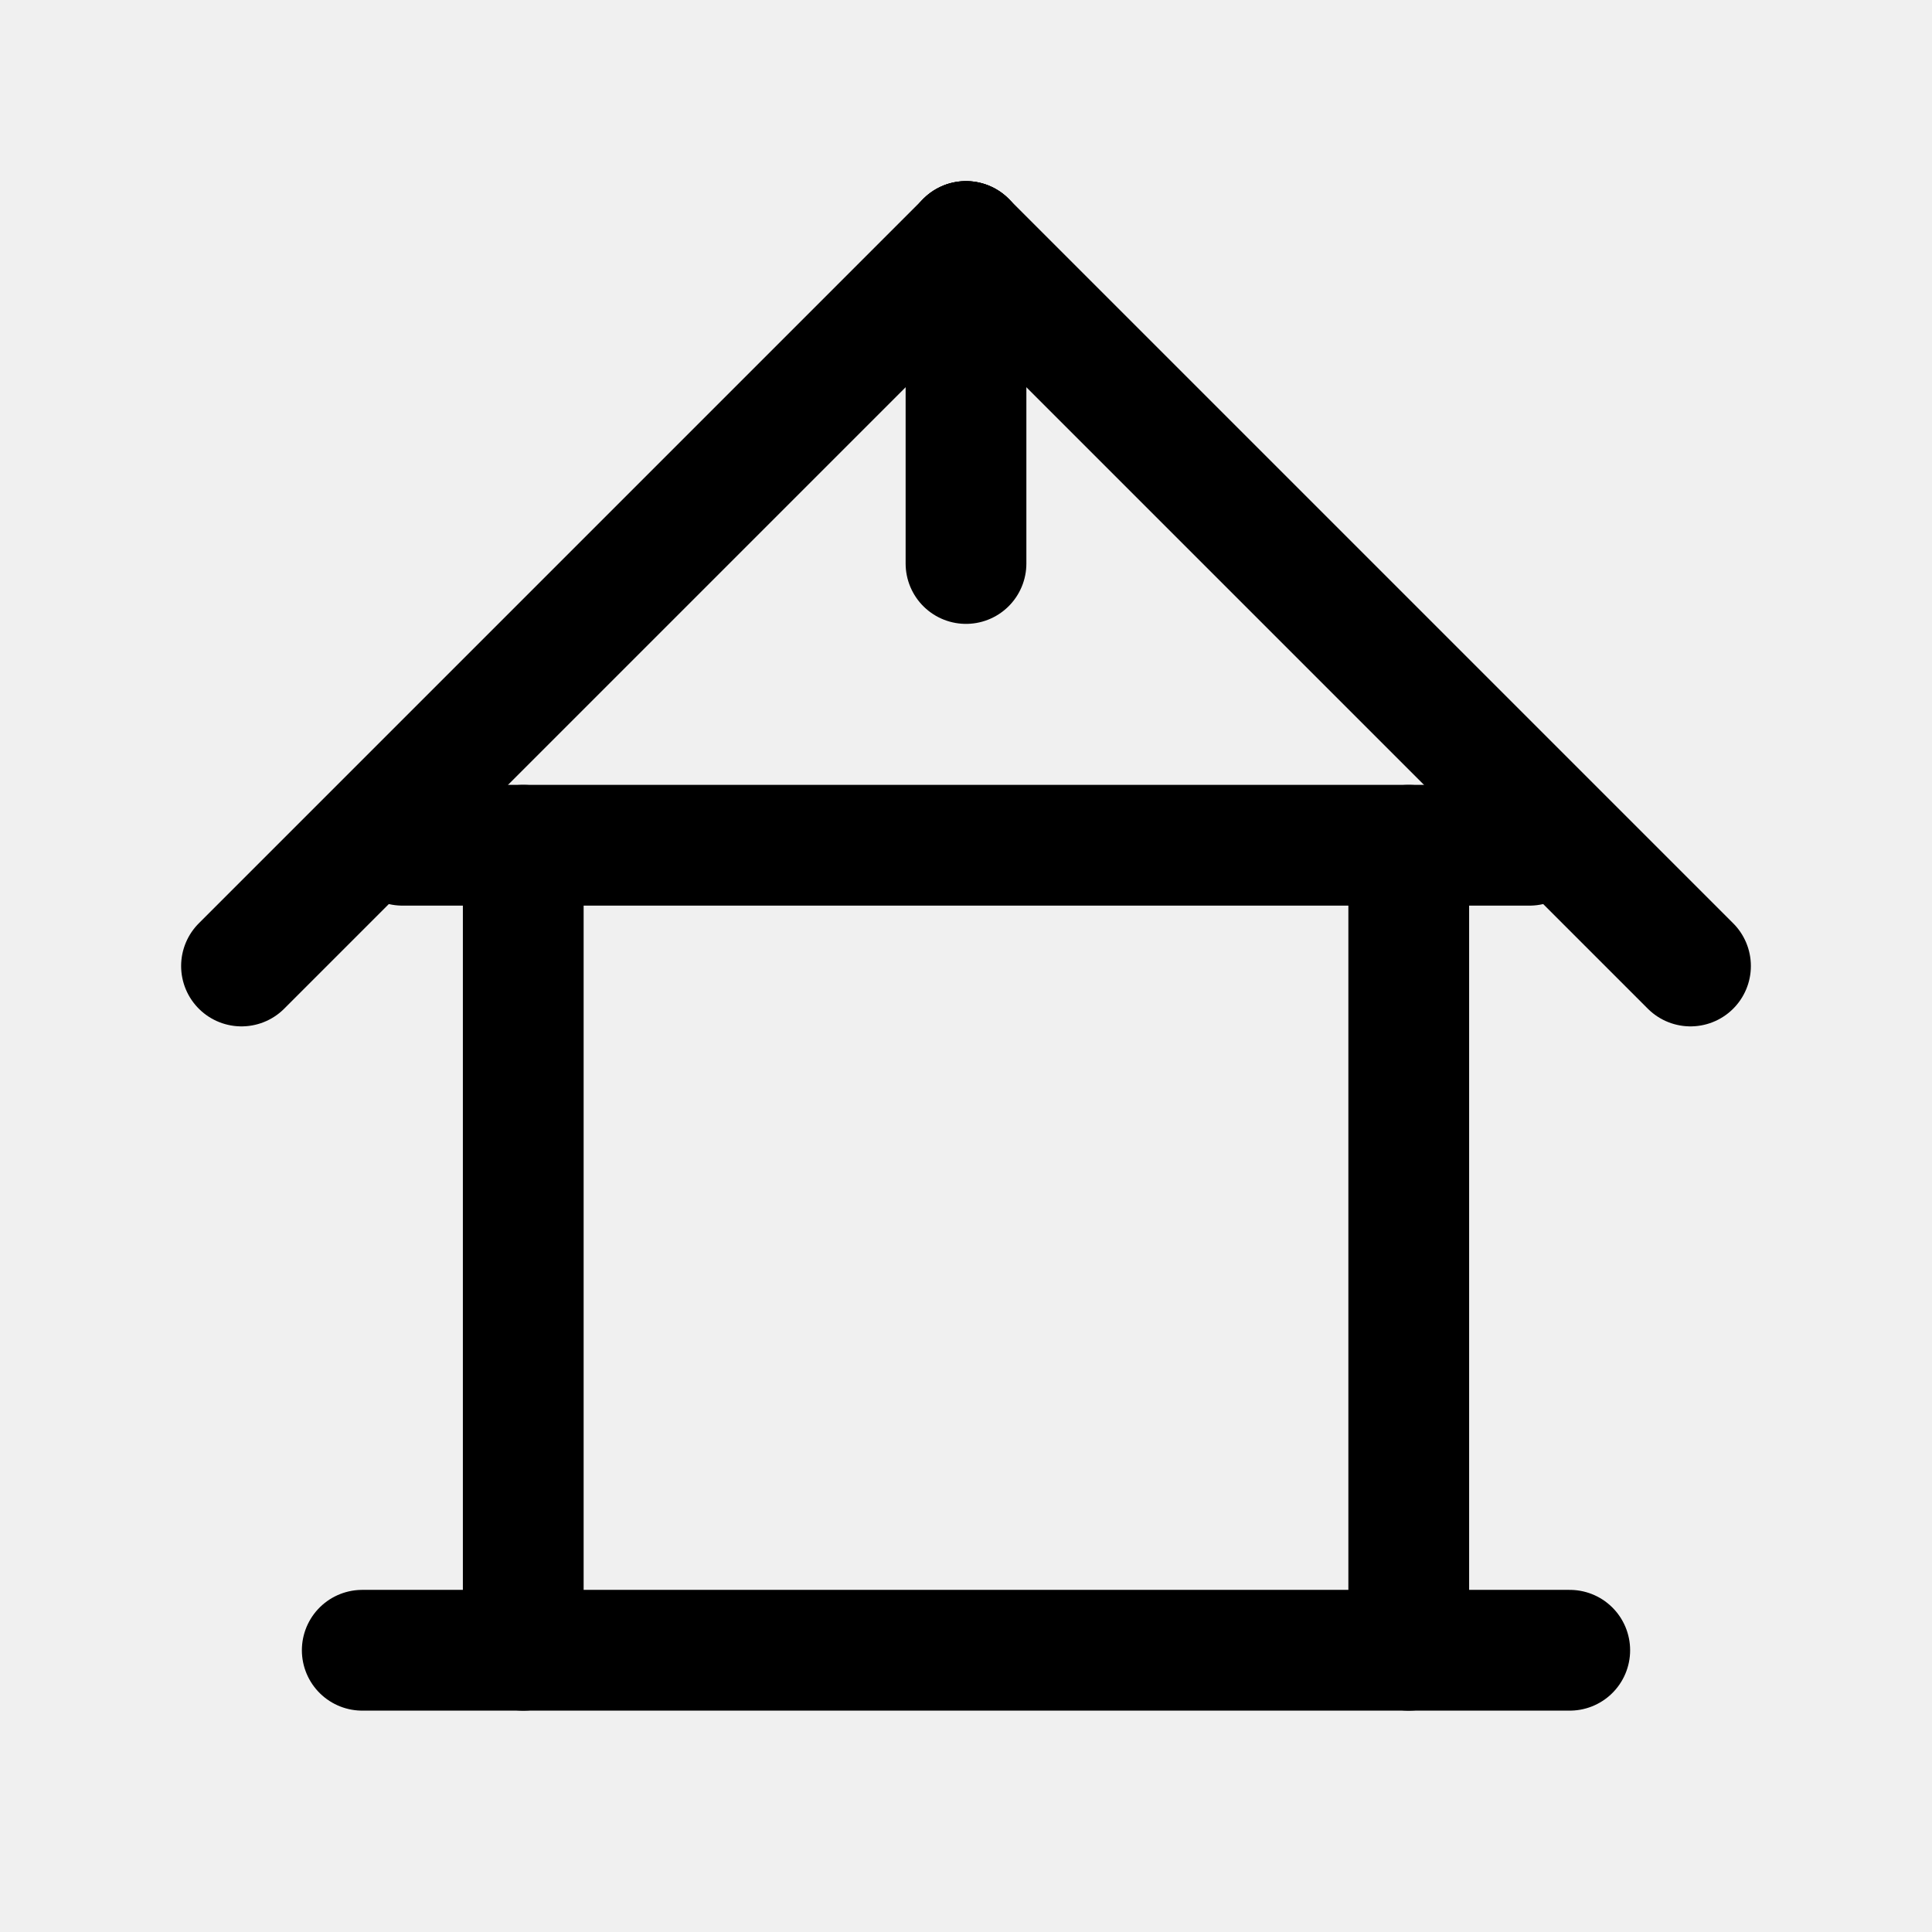
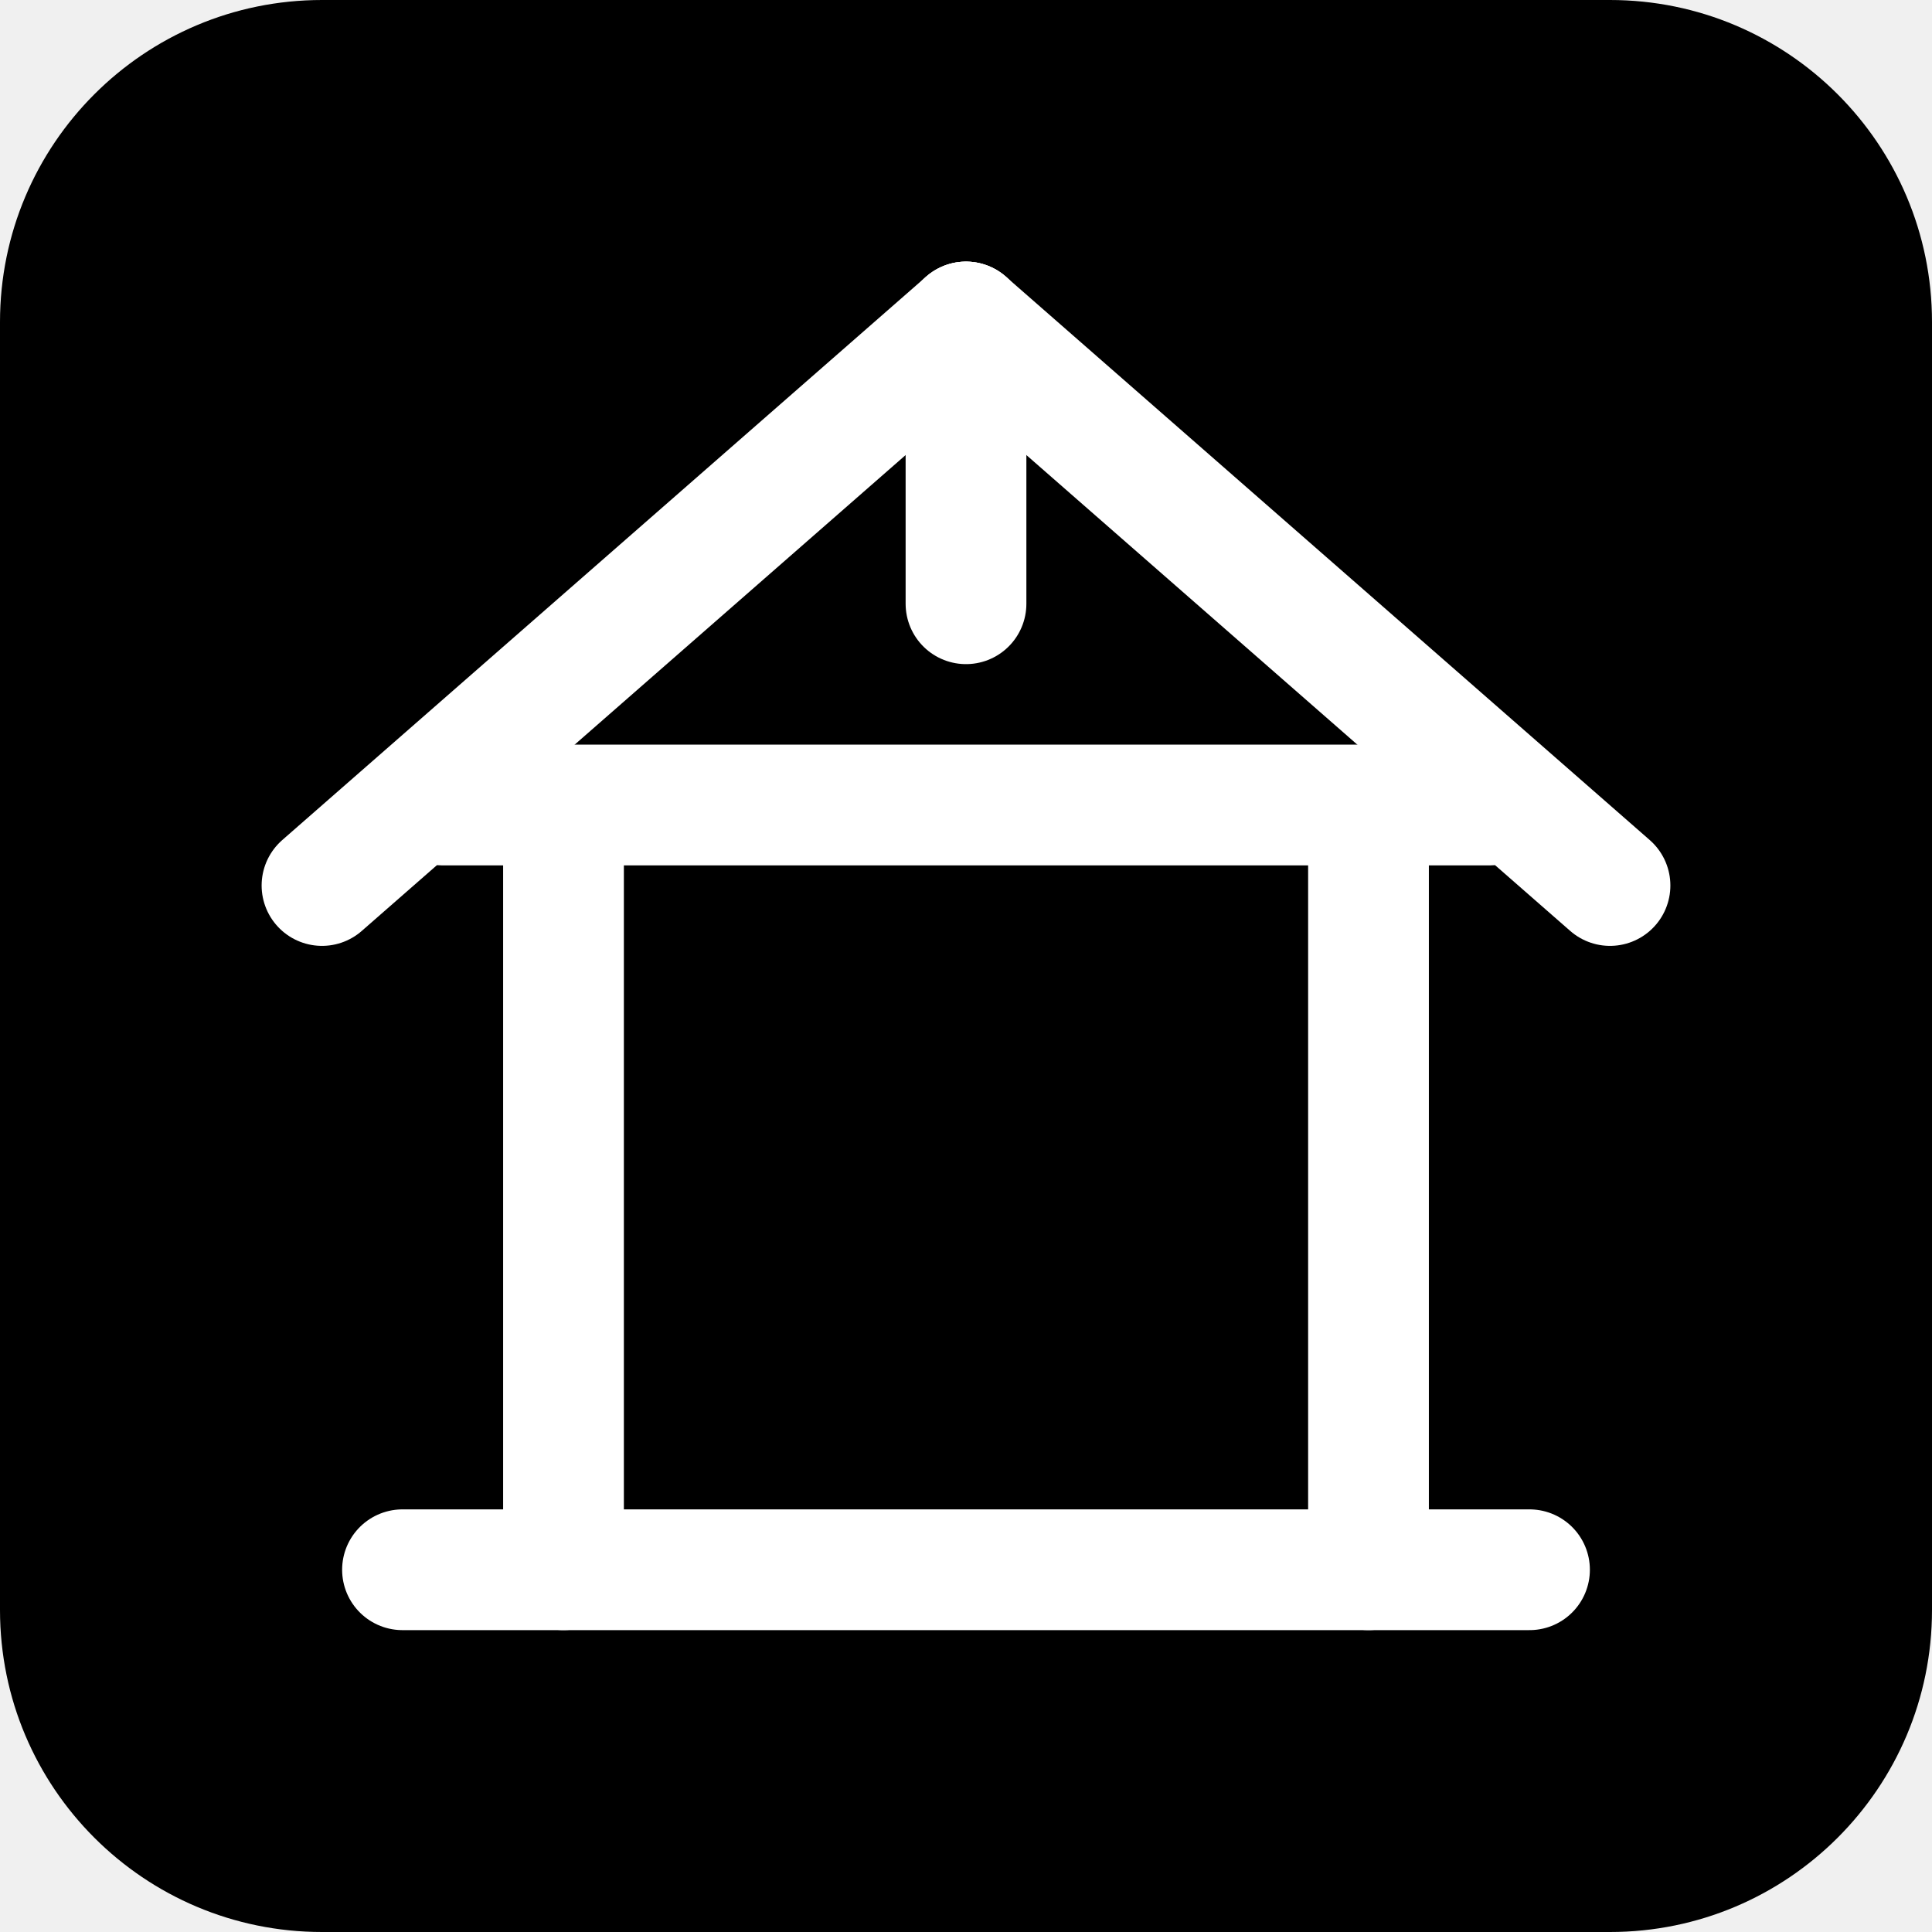
- <svg xmlns="http://www.w3.org/2000/svg" viewBox="0 0 24 24" fill="none" stroke="currentColor" stroke-width="1.5" stroke-linecap="round" stroke-linejoin="round">
-   <path d="M12 3L3 12" />
-   <path d="M12 3L21 12" />
-   <line x1="12" y1="3" x2="12" y2="7" />
-   <path d="M5 10.5h14" />
-   <path d="M6.5 10.5v10" />
-   <path d="M17.5 10.5v10" />
-   <path d="M4.5 20.5h15" />
+ <svg xmlns="http://www.w3.org/2000/svg" viewBox="0 0 24 24">
+   <rect width="24" height="24" rx="4" fill="currentColor" />
+   <g fill="none" stroke="#ffffff" stroke-width="1.5" stroke-linecap="round" stroke-linejoin="round">
+     <path d="M12 4L4 11" />
+     <path d="M12 4L20 11" />
+     <line x1="12" y1="4" x2="12" y2="7.5" />
+     <path d="M5.5 10h13" />
+     <path d="M7 10v9.5" />
+     <path d="M17 10v9.5" />
+     <path d="M5 19.5h14" />
+   </g>
</svg>
